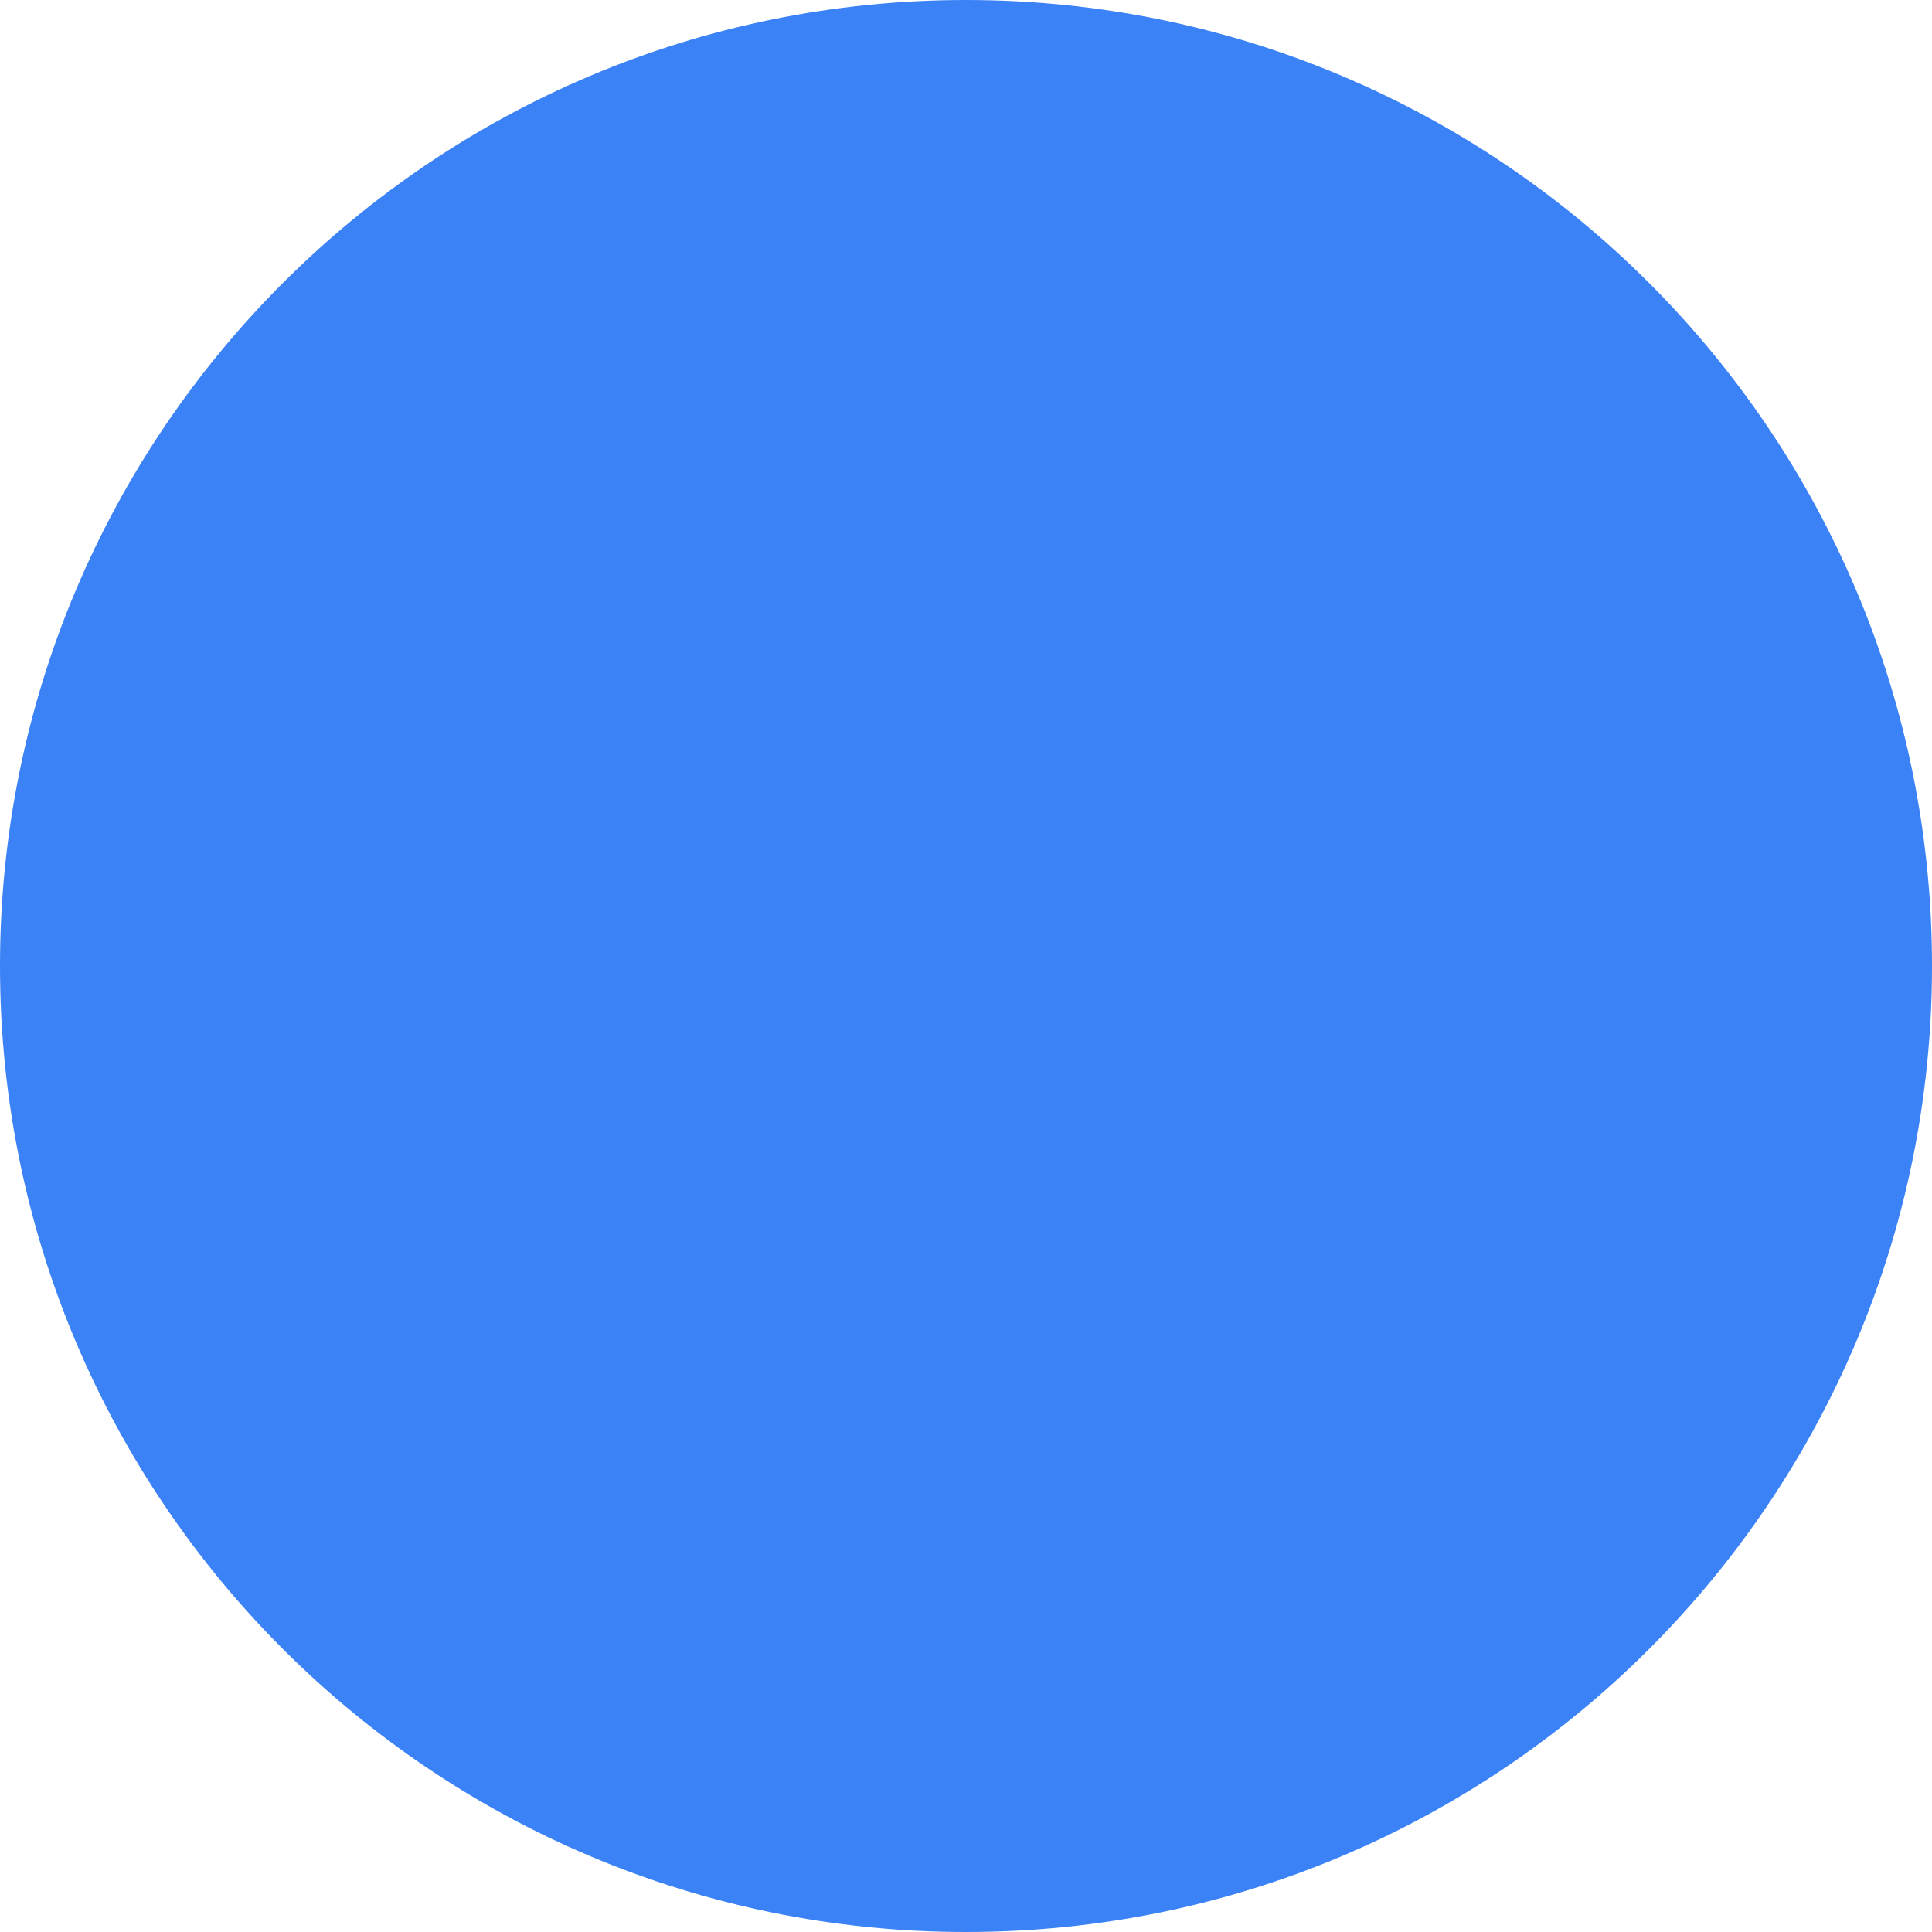
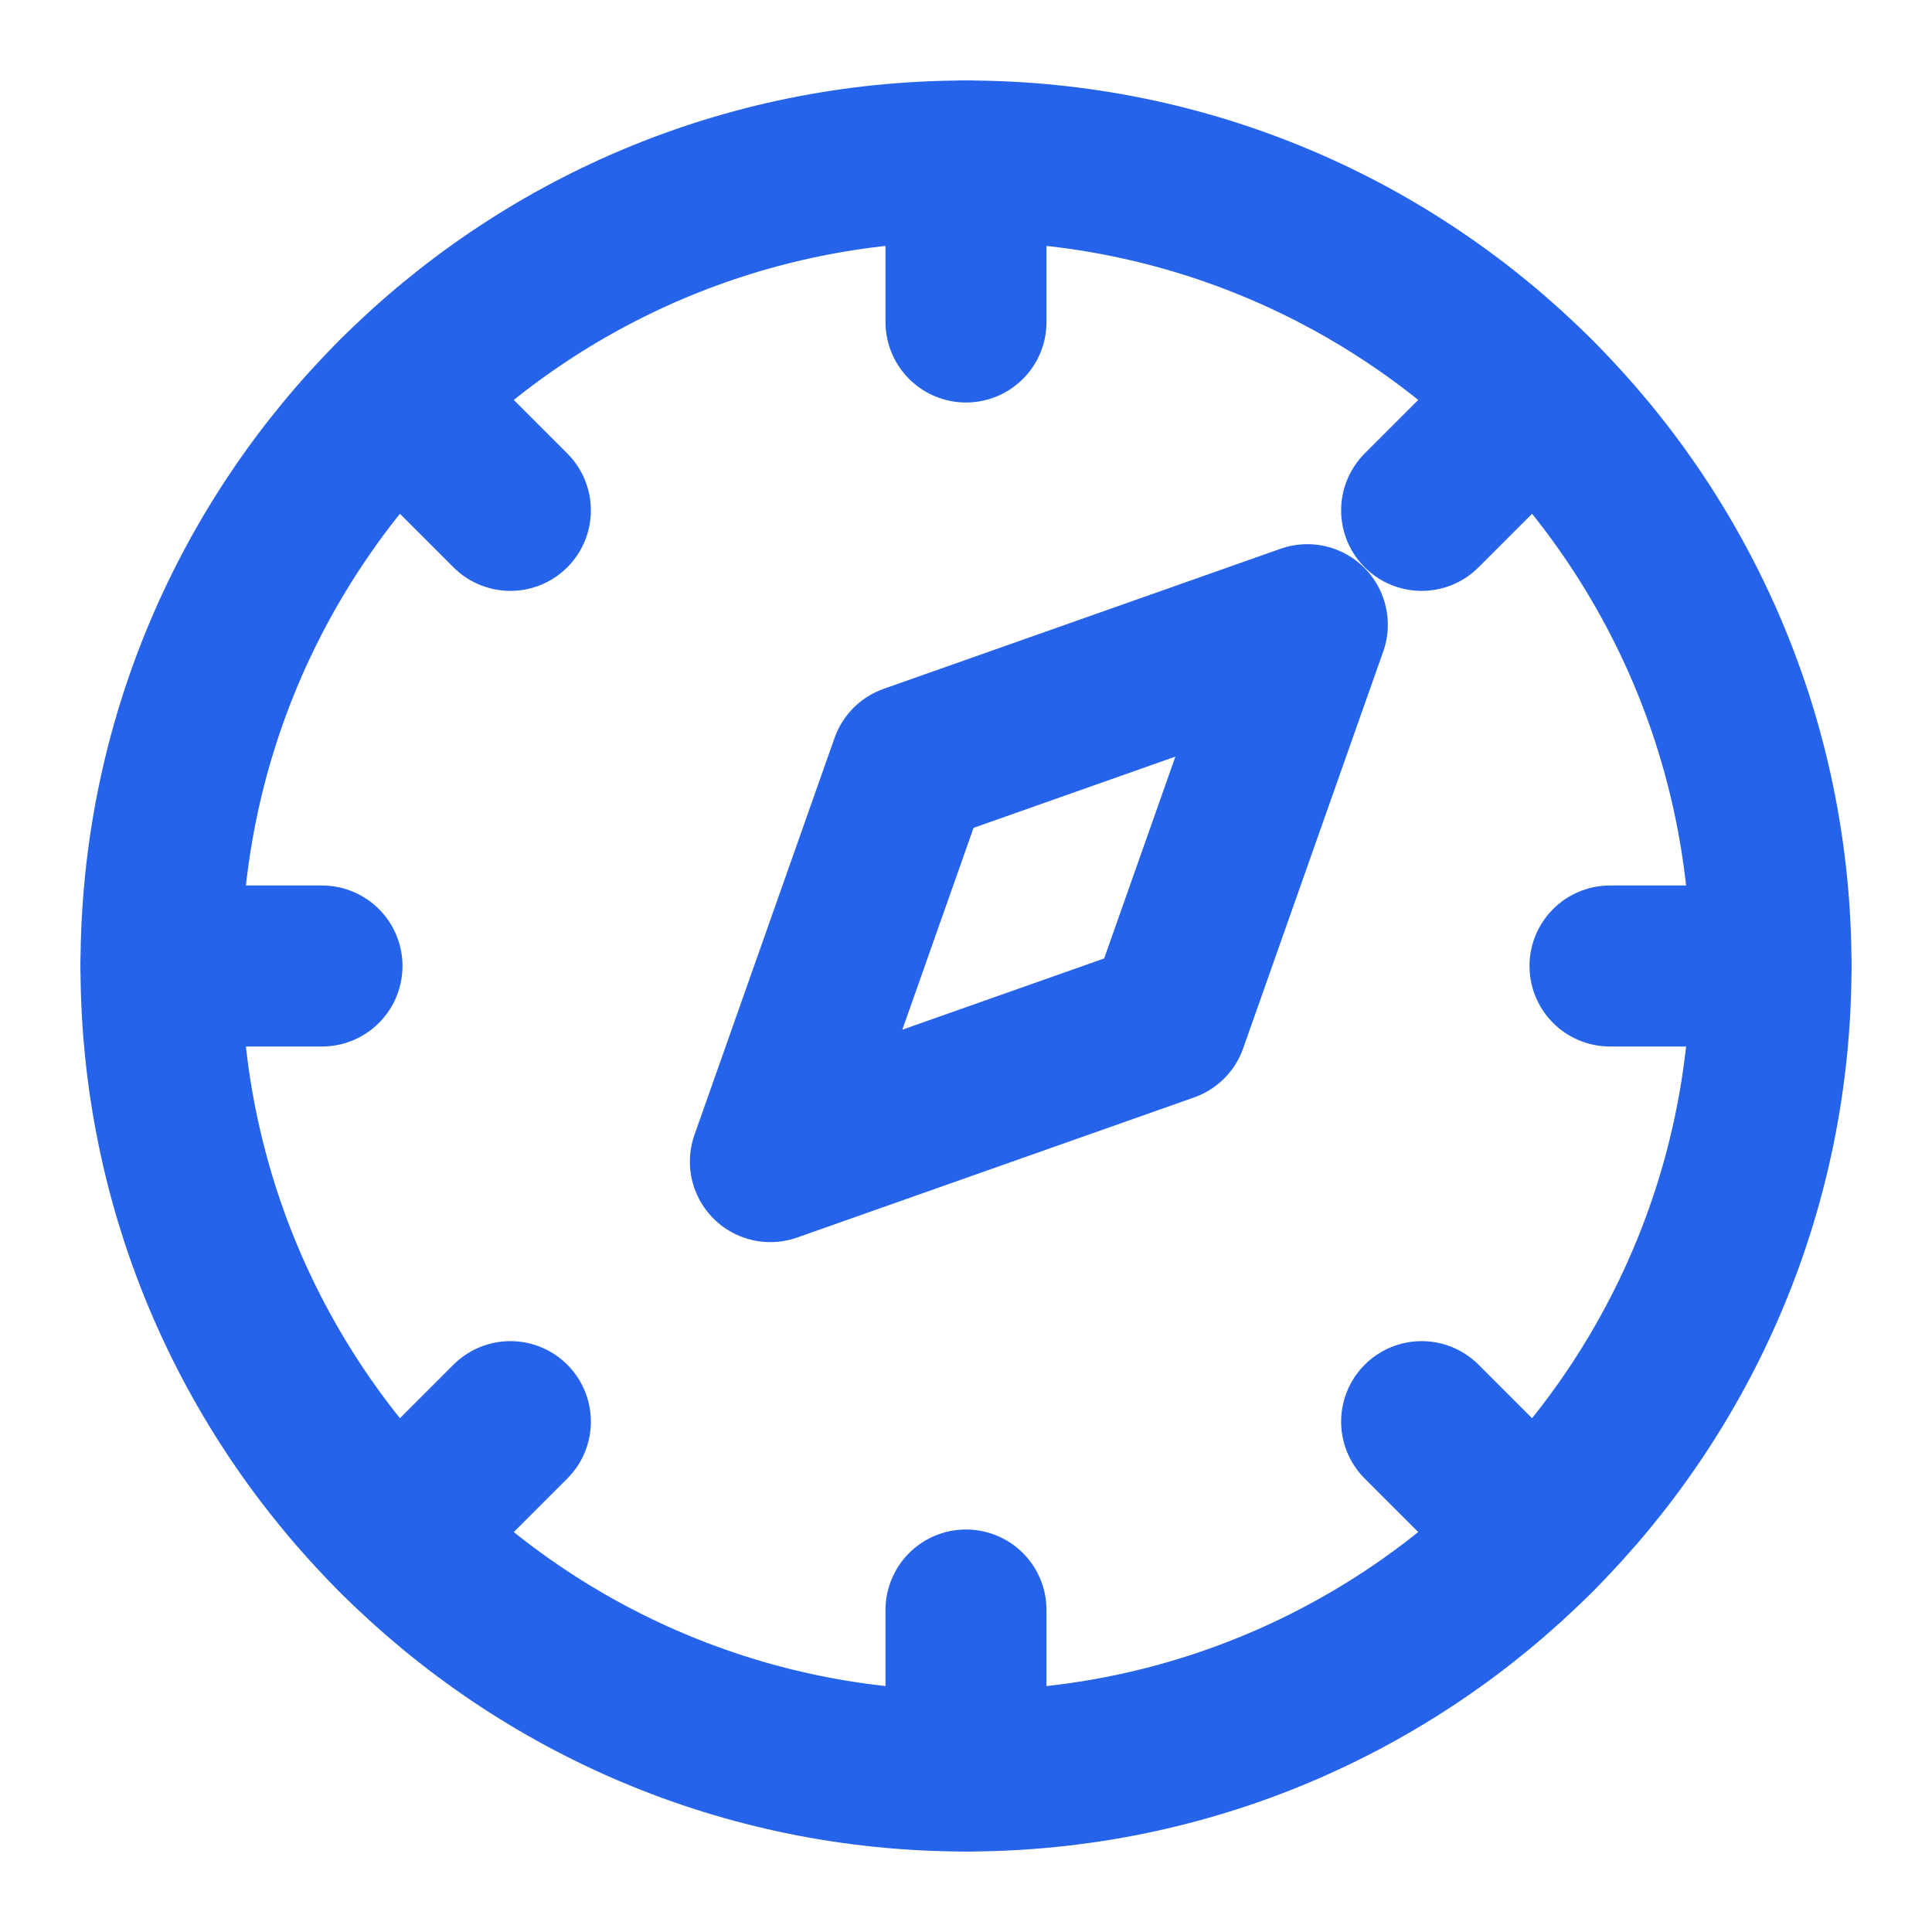
- <svg xmlns="http://www.w3.org/2000/svg" viewBox="0 0 100 100" fill="none">
-   <path fillRule="evenodd" clipRule="evenodd" d="M50 0C22.386 0 0 22.386 0 50C0 77.614 22.386 100 50 100C77.614 100 100 77.614 100 50C100 22.386 77.614 0 50 0ZM50 16C31.222 16 16 31.222 16 50C16 68.778 31.222 84 50 84C68.778 84 84 68.778 84 50C84 31.222 68.778 16 50 16Z" fill="#3B82F6" />
-   <circle cx="50" cy="20" r="5" fill="#3B82F6" />
-   <circle cx="50" cy="80" r="5" fill="#3B82F6" />
-   <circle cx="20" cy="50" r="5" fill="#3B82F6" />
-   <circle cx="80" cy="50" r="5" fill="#3B82F6" />
-   <circle cx="28.787" cy="28.787" r="5" fill="#3B82F6" />
-   <circle cx="71.213" cy="71.213" r="5" fill="#3B82F6" />
-   <circle cx="28.787" cy="71.213" r="5" fill="#3B82F6" />
-   <circle cx="71.213" cy="28.787" r="5" fill="#3B82F6" />
-   <path fillRule="evenodd" clipRule="evenodd" d="M50 30L65 50L50 70L35 50L50 30ZM50 40L42.5 50L50 60L57.5 50L50 40Z" fill="#3B82F6" />
+ <svg xmlns="http://www.w3.org/2000/svg" viewBox="0 0 24 24" fill="none" stroke="#2563EB" stroke-width="2" stroke-linecap="round" stroke-linejoin="round">
+   <path d="m16.24 7.76-1.74 4.93-4.93 1.74 1.74-4.93 4.93-1.74Z" />
+   <circle cx="12" cy="12" r="10" />
+   <path d="M12 2v2" />
+   <path d="M12 20v2" />
+   <path d="m4.93 4.93 1.41 1.41" />
+   <path d="m17.66 17.66 1.41 1.41" />
+   <path d="M2 12h2" />
+   <path d="M20 12h2" />
+   <path d="m19.07 4.93-1.41 1.41" />
+   <path d="m6.34 17.66-1.41 1.41" />
</svg>
